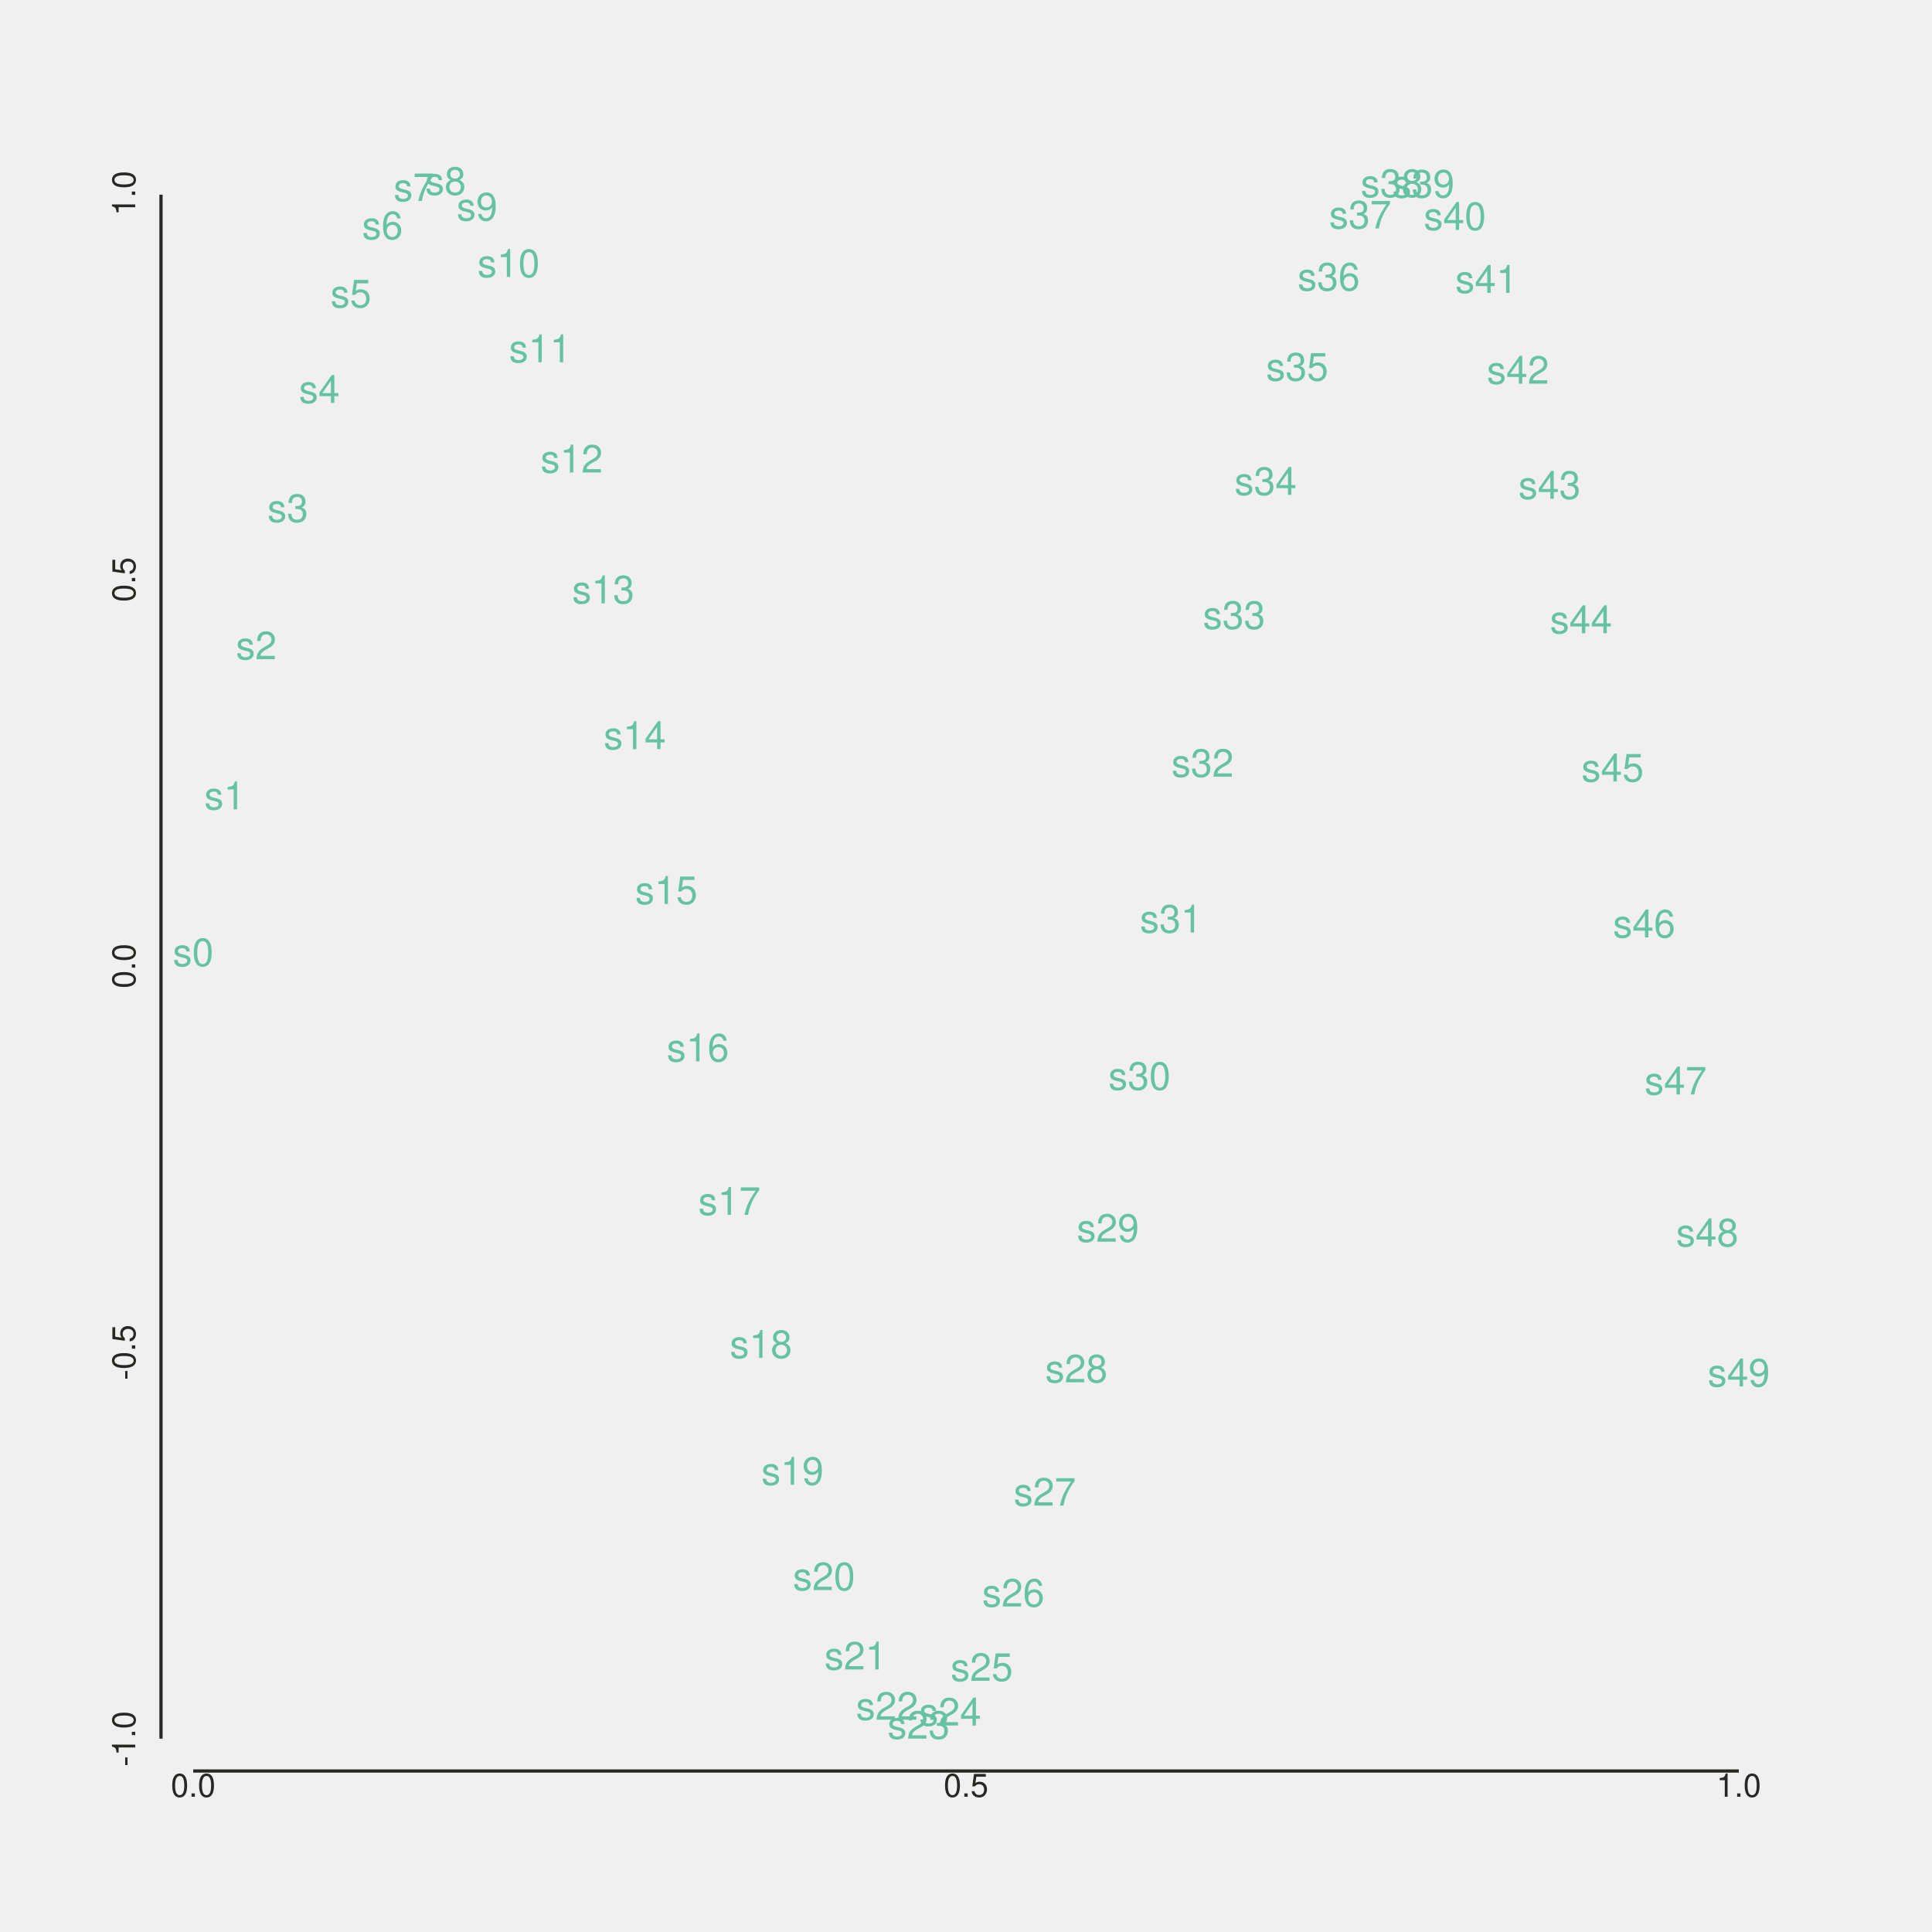
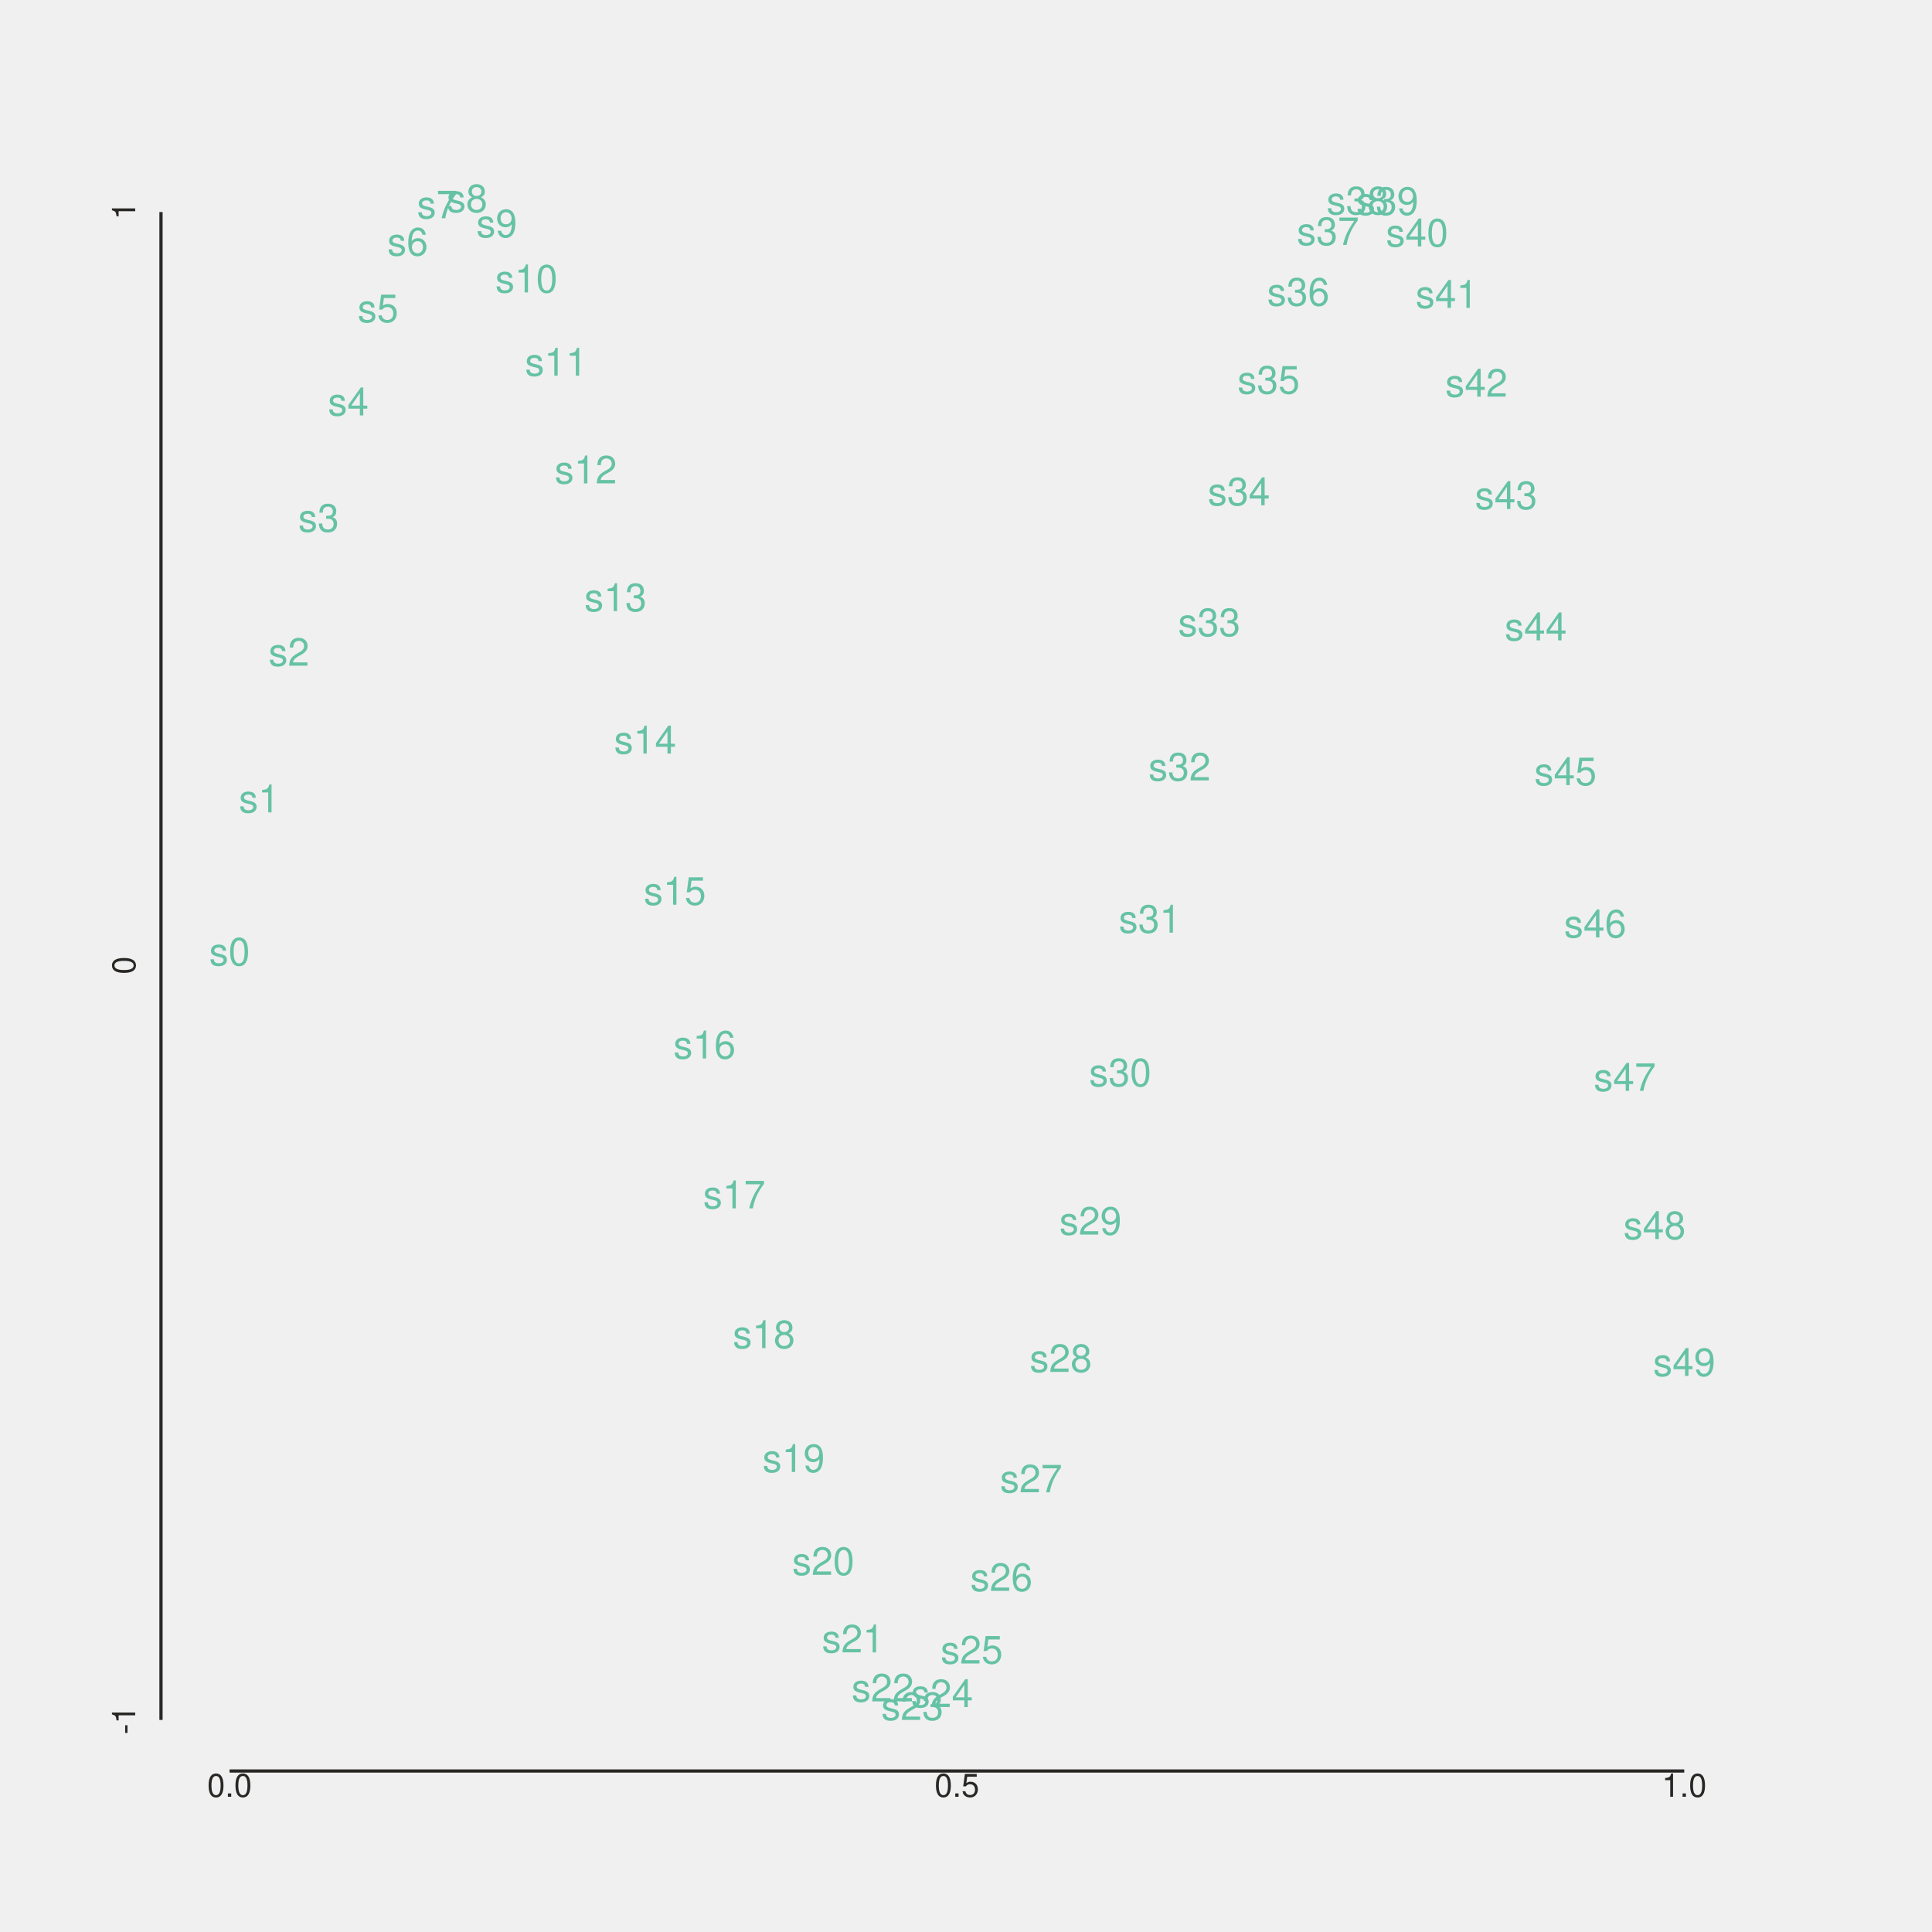
- <svg xmlns="http://www.w3.org/2000/svg" xmlns:ns1="http://www.sandia.gov/toyplot" height="600px" id="t5f8df6e95f7e401bb5b9902096c38d11" style="background-color:transparent;fill:#292724;fill-opacity:1.0;font-family:helvetica;font-size:12px;opacity:1.0;stroke:#292724;stroke-opacity:1.0;stroke-width:1.0" width="600px">
-   <g class="toyplot-axes-Cartesian" id="t5805539ac55942cb9a83669251aa4d26">
-     <ns1:axes>{"x": [{"domain": {"max": 1.0, "min": 0.0}, "range": {"max": 540, "min": 60}, "scale": "linear"}], "y": [{"domain": {"max": 1.0, "min": -1.0}, "range": {"max": 540, "min": 60}, "scale": "linear"}]}</ns1:axes>
-     <clipPath id="t4ac82fdc3719477384d51a2836128c0f">
+ <svg xmlns="http://www.w3.org/2000/svg" xmlns:ns1="http://www.sandia.gov/toyplot" height="600px" id="tb6fc4e6b198846fa89a87a78aa41265b" style="background-color:transparent;fill:#292724;fill-opacity:1.0;font-family:helvetica;font-size:12px;opacity:1.0;stroke:#292724;stroke-opacity:1.0;stroke-width:1.0" width="600px">
+   <g class="toyplot-axes-Cartesian" id="tf773b228285a43928523a1515c3941ff">
+     <ns1:axes>{"x": [{"domain": {"max": 1.0375000000000001, "min": -0.025000000000000001}, "range": {"max": 540, "min": 60}, "scale": "linear"}], "y": [{"domain": {"max": 1.0230614340162034, "min": -1.0248026202655747}, "range": {"max": 540, "min": 60}, "scale": "linear"}]}</ns1:axes>
+     <clipPath id="taa9f6be98a6540dc86c138aaedc45a2c">
      <rect height="500" width="500" x="50" y="50" />
    </clipPath>
-     <g class="toyplot-coordinate-events" clip-path="url(#t4ac82fdc3719477384d51a2836128c0f)" style="cursor:crosshair">
+     <g class="toyplot-coordinate-events" clip-path="url(#taa9f6be98a6540dc86c138aaedc45a2c)" style="cursor:crosshair">
      <rect height="500" style="pointer-events:all;visibility:hidden" width="500" x="50" y="50" />
-       <g class="toyplot-mark-Text" id="t223bff3003d949449365a2b638908858" style="alignment-baseline:middle;font-size:12px;font-weight:normal;stroke:none;text-anchor:middle">
+       <g class="toyplot-mark-Text" id="t1d56624c9d514e07ae7a46cce410c2c3" style="alignment-baseline:middle;font-size:12px;font-weight:normal;stroke:none;text-anchor:middle">
        <ns1:data-table title="Text Data">{"data": [[0.0, 0.02040816326530612, 0.04081632653061224, 0.061224489795918366, 0.08163265306122448, 0.1020408163265306, 0.12244897959183673, 0.14285714285714285, 0.16326530612244897, 0.18367346938775508, 0.2040816326530612, 0.22448979591836732, 0.24489795918367346, 0.26530612244897955, 0.2857142857142857, 0.3061224489795918, 0.32653061224489793, 0.3469387755102041, 0.36734693877551017, 0.3877551020408163, 0.4081632653061224, 0.42857142857142855, 0.44897959183673464, 0.4693877551020408, 0.4897959183673469, 0.5102040816326531, 0.5306122448979591, 0.5510204081632653, 0.5714285714285714, 0.5918367346938775, 0.6122448979591836, 0.6326530612244897, 0.6530612244897959, 0.673469387755102, 0.6938775510204082, 0.7142857142857142, 0.7346938775510203, 0.7551020408163265, 0.7755102040816326, 0.7959183673469387, 0.8163265306122448, 0.836734693877551, 0.8571428571428571, 0.8775510204081632, 0.8979591836734693, 0.9183673469387754, 0.9387755102040816, 0.9591836734693877, 0.9795918367346939, 1.0], [0.0, 0.20266793654820092, 0.39692414892492234, 0.5747060412161791, 0.7286347834693503, 0.8523215697196183, 0.9406327851124867, 0.9899030763721238, 0.9980874821347183, 0.9648463089837633, 0.8915592304110039, 0.7812680235262641, 0.6385503202266021, 0.469329612777201, 0.2806293995143573, 0.08028167484281439, -0.12339813736217826, -0.3219563150726187, -0.507151709484514, -0.6712977935519318, -0.8075816909683358, -0.9103469443107828, -0.9753282860670454, -0.9998286683840896, -0.9828312039256306, -0.9250413717382029, -0.8288577363730427, -0.6982723955654002, -0.5387052883861569, -0.35677924089893803, -0.16004508604325232, 0.043331733368682575, 0.24491007101197845, 0.4363234264718193, 0.6096271964908323, 0.7576284153927196, 0.874184298819733, 0.9544571997387515, 0.9951153947776635, 0.9944713672636171, 0.9525518475314609, 0.8710967034823207, 0.7534867274396376, 0.6046033165061543, 0.430625870382739, 0.2387753156440326, 0.037014401485064144, -0.1662827938487564, -0.3626784288265488, -0.5440211108893699], ["s0", "s1", "s2", "s3", "s4", "s5", "s6", "s7", "s8", "s9", "s10", "s11", "s12", "s13", "s14", "s15", "s16", "s17", "s18", "s19", "s20", "s21", "s22", "s23", "s24", "s25", "s26", "s27", "s28", "s29", "s30", "s31", "s32", "s33", "s34", "s35", "s36", "s37", "s38", "s39", "s40", "s41", "s42", "s43", "s44", "s45", "s46", "s47", "s48", "s49"], [0.0, 0.0, 0.0, 0.0, 0.0, 0.0, 0.0, 0.0, 0.0, 0.0, 0.0, 0.0, 0.0, 0.0, 0.0, 0.0, 0.0, 0.0, 0.0, 0.0, 0.0, 0.0, 0.0, 0.0, 0.0, 0.0, 0.0, 0.0, 0.0, 0.0, 0.0, 0.0, 0.0, 0.0, 0.0, 0.0, 0.0, 0.0, 0.0, 0.0, 0.0, 0.0, 0.0, 0.0, 0.0, 0.0, 0.0, 0.0, 0.0, 0.0], [null, null, null, null, null, null, null, null, null, null, null, null, null, null, null, null, null, null, null, null, null, null, null, null, null, null, null, null, null, null, null, null, null, null, null, null, null, null, null, null, null, null, null, null, null, null, null, null, null, null], [1.0, 1.0, 1.0, 1.0, 1.0, 1.0, 1.0, 1.0, 1.0, 1.0, 1.0, 1.0, 1.0, 1.0, 1.0, 1.0, 1.0, 1.0, 1.0, 1.0, 1.0, 1.0, 1.0, 1.0, 1.0, 1.0, 1.0, 1.0, 1.0, 1.0, 1.0, 1.0, 1.0, 1.0, 1.0, 1.0, 1.0, 1.0, 1.0, 1.0, 1.0, 1.0, 1.0, 1.0, 1.0, 1.0, 1.0, 1.0, 1.0, 1.0], [null, null, null, null, null, null, null, null, null, null, null, null, null, null, null, null, null, null, null, null, null, null, null, null, null, null, null, null, null, null, null, null, null, null, null, null, null, null, null, null, null, null, null, null, null, null, null, null, null, null], [0.4, 0.4, 0.4, 0.4, 0.4, 0.4, 0.4, 0.4, 0.4, 0.4, 0.4, 0.4, 0.4, 0.4, 0.4, 0.4, 0.4, 0.4, 0.4, 0.4, 0.4, 0.4, 0.4, 0.4, 0.4, 0.4, 0.4, 0.4, 0.4, 0.4, 0.4, 0.4, 0.4, 0.4, 0.4, 0.4, 0.4, 0.4, 0.4, 0.4, 0.4, 0.4, 0.4, 0.4, 0.4, 0.4, 0.4, 0.4, 0.4, 0.4], [0.7607843137254902, 0.7607843137254902, 0.7607843137254902, 0.7607843137254902, 0.7607843137254902, 0.7607843137254902, 0.7607843137254902, 0.7607843137254902, 0.7607843137254902, 0.7607843137254902, 0.7607843137254902, 0.7607843137254902, 0.7607843137254902, 0.7607843137254902, 0.7607843137254902, 0.7607843137254902, 0.7607843137254902, 0.7607843137254902, 0.7607843137254902, 0.7607843137254902, 0.7607843137254902, 0.7607843137254902, 0.7607843137254902, 0.7607843137254902, 0.7607843137254902, 0.7607843137254902, 0.7607843137254902, 0.7607843137254902, 0.7607843137254902, 0.7607843137254902, 0.7607843137254902, 0.7607843137254902, 0.7607843137254902, 0.7607843137254902, 0.7607843137254902, 0.7607843137254902, 0.7607843137254902, 0.7607843137254902, 0.7607843137254902, 0.7607843137254902, 0.7607843137254902, 0.7607843137254902, 0.7607843137254902, 0.7607843137254902, 0.7607843137254902, 0.7607843137254902, 0.7607843137254902, 0.7607843137254902, 0.7607843137254902, 0.7607843137254902], [0.6470588235294118, 0.6470588235294118, 0.6470588235294118, 0.6470588235294118, 0.6470588235294118, 0.6470588235294118, 0.6470588235294118, 0.6470588235294118, 0.6470588235294118, 0.6470588235294118, 0.6470588235294118, 0.6470588235294118, 0.6470588235294118, 0.6470588235294118, 0.6470588235294118, 0.6470588235294118, 0.6470588235294118, 0.6470588235294118, 0.6470588235294118, 0.6470588235294118, 0.6470588235294118, 0.6470588235294118, 0.6470588235294118, 0.6470588235294118, 0.6470588235294118, 0.6470588235294118, 0.6470588235294118, 0.6470588235294118, 0.6470588235294118, 0.6470588235294118, 0.6470588235294118, 0.6470588235294118, 0.6470588235294118, 0.6470588235294118, 0.6470588235294118, 0.6470588235294118, 0.6470588235294118, 0.6470588235294118, 0.6470588235294118, 0.6470588235294118, 0.6470588235294118, 0.6470588235294118, 0.6470588235294118, 0.6470588235294118, 0.6470588235294118, 0.6470588235294118, 0.6470588235294118, 0.6470588235294118, 0.6470588235294118, 0.6470588235294118], [1.0, 1.0, 1.0, 1.0, 1.0, 1.0, 1.0, 1.0, 1.0, 1.0, 1.0, 1.0, 1.0, 1.0, 1.0, 1.0, 1.0, 1.0, 1.0, 1.0, 1.0, 1.0, 1.0, 1.0, 1.0, 1.0, 1.0, 1.0, 1.0, 1.0, 1.0, 1.0, 1.0, 1.0, 1.0, 1.0, 1.0, 1.0, 1.0, 1.0, 1.0, 1.0, 1.0, 1.0, 1.0, 1.0, 1.0, 1.0, 1.0, 1.0]], "names": ["x", "y", "text", "angle", "fill", "opacity", "title", "toyplot:fill:red", "toyplot:fill:green", "toyplot:fill:blue", "toyplot:fill:alpha"]}</ns1:data-table>
        <g class="toyplot-Series">
-           <text class="toyplot-Datum" style="alignment-baseline:middle;fill:rgba(40%,76.1%,64.7%,1);font-size:12px;font-weight:normal;opacity:1.0;stroke:none;text-anchor:middle" transform="rotate(0.0, 60.0, 300.0)" x="60.0" y="300.0">s0</text>
-           <text class="toyplot-Datum" style="alignment-baseline:middle;fill:rgba(40%,76.1%,64.7%,1);font-size:12px;font-weight:normal;opacity:1.0;stroke:none;text-anchor:middle" transform="rotate(0.0, 69.79592, 251.3597)" x="69.796" y="251.36">s1</text>
-           <text class="toyplot-Datum" style="alignment-baseline:middle;fill:rgba(40%,76.1%,64.7%,1);font-size:12px;font-weight:normal;opacity:1.0;stroke:none;text-anchor:middle" transform="rotate(0.0, 79.59184, 204.7382)" x="79.592" y="204.738">s2</text>
-           <text class="toyplot-Datum" style="alignment-baseline:middle;fill:rgba(40%,76.1%,64.7%,1);font-size:12px;font-weight:normal;opacity:1.0;stroke:none;text-anchor:middle" transform="rotate(0.0, 89.38776, 162.0706)" x="89.388" y="162.071">s3</text>
-           <text class="toyplot-Datum" style="alignment-baseline:middle;fill:rgba(40%,76.1%,64.7%,1);font-size:12px;font-weight:normal;opacity:1.0;stroke:none;text-anchor:middle" transform="rotate(0.0, 99.18367, 125.1277)" x="99.184" y="125.128">s4</text>
-           <text class="toyplot-Datum" style="alignment-baseline:middle;fill:rgba(40%,76.1%,64.7%,1);font-size:12px;font-weight:normal;opacity:1.0;stroke:none;text-anchor:middle" transform="rotate(0.0, 108.9796, 95.44282)" x="108.98" y="95.443">s5</text>
-           <text class="toyplot-Datum" style="alignment-baseline:middle;fill:rgba(40%,76.1%,64.7%,1);font-size:12px;font-weight:normal;opacity:1.0;stroke:none;text-anchor:middle" transform="rotate(0.0, 118.7755, 74.24813)" x="118.776" y="74.248">s6</text>
-           <text class="toyplot-Datum" style="alignment-baseline:middle;fill:rgba(40%,76.1%,64.7%,1);font-size:12px;font-weight:normal;opacity:1.0;stroke:none;text-anchor:middle" transform="rotate(0.0, 128.5714, 62.42326)" x="128.571" y="62.423">s7</text>
-           <text class="toyplot-Datum" style="alignment-baseline:middle;fill:rgba(40%,76.1%,64.7%,1);font-size:12px;font-weight:normal;opacity:1.0;stroke:none;text-anchor:middle" transform="rotate(0.0, 138.3673, 60.459)" x="138.367" y="60.459">s8</text>
-           <text class="toyplot-Datum" style="alignment-baseline:middle;fill:rgba(40%,76.1%,64.7%,1);font-size:12px;font-weight:normal;opacity:1.0;stroke:none;text-anchor:middle" transform="rotate(0.0, 148.1633, 68.43689)" x="148.163" y="68.437">s9</text>
-           <text class="toyplot-Datum" style="alignment-baseline:middle;fill:rgba(40%,76.1%,64.7%,1);font-size:12px;font-weight:normal;opacity:1.0;stroke:none;text-anchor:middle" transform="rotate(0.0, 157.9592, 86.02578)" x="157.959" y="86.026">s10</text>
-           <text class="toyplot-Datum" style="alignment-baseline:middle;fill:rgba(40%,76.1%,64.7%,1);font-size:12px;font-weight:normal;opacity:1.0;stroke:none;text-anchor:middle" transform="rotate(0.0, 167.7551, 112.4957)" x="167.755" y="112.496">s11</text>
-           <text class="toyplot-Datum" style="alignment-baseline:middle;fill:rgba(40%,76.1%,64.7%,1);font-size:12px;font-weight:normal;opacity:1.0;stroke:none;text-anchor:middle" transform="rotate(0.0, 177.551, 146.7479)" x="177.551" y="146.748">s12</text>
-           <text class="toyplot-Datum" style="alignment-baseline:middle;fill:rgba(40%,76.1%,64.7%,1);font-size:12px;font-weight:normal;opacity:1.0;stroke:none;text-anchor:middle" transform="rotate(0.0, 187.3469, 187.3609)" x="187.347" y="187.361">s13</text>
-           <text class="toyplot-Datum" style="alignment-baseline:middle;fill:rgba(40%,76.1%,64.7%,1);font-size:12px;font-weight:normal;opacity:1.0;stroke:none;text-anchor:middle" transform="rotate(0.0, 197.1429, 232.6489)" x="197.143" y="232.649">s14</text>
-           <text class="toyplot-Datum" style="alignment-baseline:middle;fill:rgba(40%,76.1%,64.7%,1);font-size:12px;font-weight:normal;opacity:1.0;stroke:none;text-anchor:middle" transform="rotate(0.0, 206.9388, 280.7324)" x="206.939" y="280.732">s15</text>
-           <text class="toyplot-Datum" style="alignment-baseline:middle;fill:rgba(40%,76.1%,64.7%,1);font-size:12px;font-weight:normal;opacity:1.0;stroke:none;text-anchor:middle" transform="rotate(0.0, 216.7347, 329.6156)" x="216.735" y="329.616">s16</text>
-           <text class="toyplot-Datum" style="alignment-baseline:middle;fill:rgba(40%,76.1%,64.7%,1);font-size:12px;font-weight:normal;opacity:1.0;stroke:none;text-anchor:middle" transform="rotate(0.0, 226.5306, 377.2695)" x="226.531" y="377.27">s17</text>
-           <text class="toyplot-Datum" style="alignment-baseline:middle;fill:rgba(40%,76.1%,64.7%,1);font-size:12px;font-weight:normal;opacity:1.0;stroke:none;text-anchor:middle" transform="rotate(0.0, 236.3265, 421.7164)" x="236.327" y="421.716">s18</text>
-           <text class="toyplot-Datum" style="alignment-baseline:middle;fill:rgba(40%,76.1%,64.7%,1);font-size:12px;font-weight:normal;opacity:1.0;stroke:none;text-anchor:middle" transform="rotate(0.0, 246.1224, 461.1115)" x="246.122" y="461.111">s19</text>
-           <text class="toyplot-Datum" style="alignment-baseline:middle;fill:rgba(40%,76.1%,64.7%,1);font-size:12px;font-weight:normal;opacity:1.0;stroke:none;text-anchor:middle" transform="rotate(0.0, 255.9184, 493.8196)" x="255.918" y="493.82">s20</text>
-           <text class="toyplot-Datum" style="alignment-baseline:middle;fill:rgba(40%,76.1%,64.7%,1);font-size:12px;font-weight:normal;opacity:1.0;stroke:none;text-anchor:middle" transform="rotate(0.0, 265.7143, 518.4833)" x="265.714" y="518.483">s21</text>
-           <text class="toyplot-Datum" style="alignment-baseline:middle;fill:rgba(40%,76.1%,64.7%,1);font-size:12px;font-weight:normal;opacity:1.0;stroke:none;text-anchor:middle" transform="rotate(0.0, 275.5102, 534.0788)" x="275.51" y="534.079">s22</text>
-           <text class="toyplot-Datum" style="alignment-baseline:middle;fill:rgba(40%,76.1%,64.7%,1);font-size:12px;font-weight:normal;opacity:1.0;stroke:none;text-anchor:middle" transform="rotate(0.0, 285.3061, 539.9589)" x="285.306" y="539.959">s23</text>
-           <text class="toyplot-Datum" style="alignment-baseline:middle;fill:rgba(40%,76.1%,64.7%,1);font-size:12px;font-weight:normal;opacity:1.0;stroke:none;text-anchor:middle" transform="rotate(0.0, 295.102, 535.8795)" x="295.102" y="535.879">s24</text>
-           <text class="toyplot-Datum" style="alignment-baseline:middle;fill:rgba(40%,76.1%,64.7%,1);font-size:12px;font-weight:normal;opacity:1.0;stroke:none;text-anchor:middle" transform="rotate(0.0, 304.898, 522.0099)" x="304.898" y="522.01">s25</text>
-           <text class="toyplot-Datum" style="alignment-baseline:middle;fill:rgba(40%,76.1%,64.7%,1);font-size:12px;font-weight:normal;opacity:1.0;stroke:none;text-anchor:middle" transform="rotate(0.0, 314.6939, 498.9259)" x="314.694" y="498.926">s26</text>
-           <text class="toyplot-Datum" style="alignment-baseline:middle;fill:rgba(40%,76.1%,64.7%,1);font-size:12px;font-weight:normal;opacity:1.0;stroke:none;text-anchor:middle" transform="rotate(0.0, 324.4898, 467.5854)" x="324.49" y="467.585">s27</text>
-           <text class="toyplot-Datum" style="alignment-baseline:middle;fill:rgba(40%,76.1%,64.7%,1);font-size:12px;font-weight:normal;opacity:1.0;stroke:none;text-anchor:middle" transform="rotate(0.0, 334.2857, 429.2893)" x="334.286" y="429.289">s28</text>
-           <text class="toyplot-Datum" style="alignment-baseline:middle;fill:rgba(40%,76.1%,64.7%,1);font-size:12px;font-weight:normal;opacity:1.0;stroke:none;text-anchor:middle" transform="rotate(0.0, 344.0816, 385.627)" x="344.082" y="385.627">s29</text>
-           <text class="toyplot-Datum" style="alignment-baseline:middle;fill:rgba(40%,76.1%,64.7%,1);font-size:12px;font-weight:normal;opacity:1.0;stroke:none;text-anchor:middle" transform="rotate(0.0, 353.8776, 338.4108)" x="353.878" y="338.411">s30</text>
-           <text class="toyplot-Datum" style="alignment-baseline:middle;fill:rgba(40%,76.1%,64.7%,1);font-size:12px;font-weight:normal;opacity:1.0;stroke:none;text-anchor:middle" transform="rotate(0.0, 363.6735, 289.6004)" x="363.673" y="289.6">s31</text>
-           <text class="toyplot-Datum" style="alignment-baseline:middle;fill:rgba(40%,76.1%,64.7%,1);font-size:12px;font-weight:normal;opacity:1.0;stroke:none;text-anchor:middle" transform="rotate(0.0, 373.4694, 241.2216)" x="373.469" y="241.222">s32</text>
-           <text class="toyplot-Datum" style="alignment-baseline:middle;fill:rgba(40%,76.1%,64.7%,1);font-size:12px;font-weight:normal;opacity:1.0;stroke:none;text-anchor:middle" transform="rotate(0.0, 383.2653, 195.2824)" x="383.265" y="195.282">s33</text>
-           <text class="toyplot-Datum" style="alignment-baseline:middle;fill:rgba(40%,76.1%,64.7%,1);font-size:12px;font-weight:normal;opacity:1.0;stroke:none;text-anchor:middle" transform="rotate(0.0, 393.0612, 153.6895)" x="393.061" y="153.689">s34</text>
-           <text class="toyplot-Datum" style="alignment-baseline:middle;fill:rgba(40%,76.1%,64.7%,1);font-size:12px;font-weight:normal;opacity:1.0;stroke:none;text-anchor:middle" transform="rotate(0.0, 402.8571, 118.1692)" x="402.857" y="118.169">s35</text>
-           <text class="toyplot-Datum" style="alignment-baseline:middle;fill:rgba(40%,76.1%,64.7%,1);font-size:12px;font-weight:normal;opacity:1.0;stroke:none;text-anchor:middle" transform="rotate(0.0, 412.6531, 90.19577)" x="412.653" y="90.196">s36</text>
-           <text class="toyplot-Datum" style="alignment-baseline:middle;fill:rgba(40%,76.1%,64.7%,1);font-size:12px;font-weight:normal;opacity:1.0;stroke:none;text-anchor:middle" transform="rotate(0.0, 422.449, 70.93027)" x="422.449" y="70.93">s37</text>
-           <text class="toyplot-Datum" style="alignment-baseline:middle;fill:rgba(40%,76.1%,64.7%,1);font-size:12px;font-weight:normal;opacity:1.0;stroke:none;text-anchor:middle" transform="rotate(0.0, 432.2449, 61.17231)" x="432.245" y="61.172">s38</text>
-           <text class="toyplot-Datum" style="alignment-baseline:middle;fill:rgba(40%,76.1%,64.7%,1);font-size:12px;font-weight:normal;opacity:1.0;stroke:none;text-anchor:middle" transform="rotate(0.0, 442.0408, 61.32687)" x="442.041" y="61.327">s39</text>
-           <text class="toyplot-Datum" style="alignment-baseline:middle;fill:rgba(40%,76.1%,64.7%,1);font-size:12px;font-weight:normal;opacity:1.0;stroke:none;text-anchor:middle" transform="rotate(0.0, 451.8367, 71.38756)" x="451.837" y="71.388">s40</text>
-           <text class="toyplot-Datum" style="alignment-baseline:middle;fill:rgba(40%,76.1%,64.7%,1);font-size:12px;font-weight:normal;opacity:1.0;stroke:none;text-anchor:middle" transform="rotate(0.0, 461.6327, 90.93679)" x="461.633" y="90.937">s41</text>
-           <text class="toyplot-Datum" style="alignment-baseline:middle;fill:rgba(40%,76.1%,64.7%,1);font-size:12px;font-weight:normal;opacity:1.0;stroke:none;text-anchor:middle" transform="rotate(0.0, 471.4286, 119.1632)" x="471.429" y="119.163">s42</text>
-           <text class="toyplot-Datum" style="alignment-baseline:middle;fill:rgba(40%,76.1%,64.7%,1);font-size:12px;font-weight:normal;opacity:1.0;stroke:none;text-anchor:middle" transform="rotate(0.0, 481.2245, 154.8952)" x="481.224" y="154.895">s43</text>
-           <text class="toyplot-Datum" style="alignment-baseline:middle;fill:rgba(40%,76.1%,64.7%,1);font-size:12px;font-weight:normal;opacity:1.0;stroke:none;text-anchor:middle" transform="rotate(0.0, 491.0204, 196.6498)" x="491.02" y="196.65">s44</text>
-           <text class="toyplot-Datum" style="alignment-baseline:middle;fill:rgba(40%,76.1%,64.7%,1);font-size:12px;font-weight:normal;opacity:1.0;stroke:none;text-anchor:middle" transform="rotate(0.0, 500.8163, 242.6939)" x="500.816" y="242.694">s45</text>
-           <text class="toyplot-Datum" style="alignment-baseline:middle;fill:rgba(40%,76.1%,64.7%,1);font-size:12px;font-weight:normal;opacity:1.0;stroke:none;text-anchor:middle" transform="rotate(0.0, 510.6122, 291.1165)" x="510.612" y="291.117">s46</text>
-           <text class="toyplot-Datum" style="alignment-baseline:middle;fill:rgba(40%,76.1%,64.7%,1);font-size:12px;font-weight:normal;opacity:1.0;stroke:none;text-anchor:middle" transform="rotate(0.0, 520.4082, 339.9079)" x="520.408" y="339.908">s47</text>
-           <text class="toyplot-Datum" style="alignment-baseline:middle;fill:rgba(40%,76.1%,64.7%,1);font-size:12px;font-weight:normal;opacity:1.0;stroke:none;text-anchor:middle" transform="rotate(0.0, 530.2041, 387.0428)" x="530.204" y="387.043">s48</text>
-           <text class="toyplot-Datum" style="alignment-baseline:middle;fill:rgba(40%,76.1%,64.7%,1);font-size:12px;font-weight:normal;opacity:1.0;stroke:none;text-anchor:middle" transform="rotate(0.0, 540.0, 430.5651)" x="540.0" y="430.565">s49</text>
+           <text class="toyplot-Datum" style="alignment-baseline:middle;fill:rgba(40%,76.1%,64.7%,1);font-size:12px;font-weight:normal;opacity:1.0;stroke:none;text-anchor:middle" transform="rotate(-0.0, 71.29412, 299.7959)" x="71.294" y="299.796">s0</text>
+           <text class="toyplot-Datum" style="alignment-baseline:middle;fill:rgba(40%,76.1%,64.7%,1);font-size:12px;font-weight:normal;opacity:1.0;stroke:none;text-anchor:middle" transform="rotate(-0.0, 80.51381, 252.2925)" x="80.514" y="252.292">s1</text>
+           <text class="toyplot-Datum" style="alignment-baseline:middle;fill:rgba(40%,76.1%,64.7%,1);font-size:12px;font-weight:normal;opacity:1.0;stroke:none;text-anchor:middle" transform="rotate(-0.0, 89.73349, 206.7607)" x="89.733" y="206.761">s2</text>
+           <text class="toyplot-Datum" style="alignment-baseline:middle;fill:rgba(40%,76.1%,64.7%,1);font-size:12px;font-weight:normal;opacity:1.0;stroke:none;text-anchor:middle" transform="rotate(-0.0, 98.95318, 165.0903)" x="98.953" y="165.09">s3</text>
+           <text class="toyplot-Datum" style="alignment-baseline:middle;fill:rgba(40%,76.1%,64.7%,1);font-size:12px;font-weight:normal;opacity:1.0;stroke:none;text-anchor:middle" transform="rotate(-0.0, 108.1729, 129.0108)" x="108.173" y="129.011">s4</text>
+           <text class="toyplot-Datum" style="alignment-baseline:middle;fill:rgba(40%,76.1%,64.7%,1);font-size:12px;font-weight:normal;opacity:1.0;stroke:none;text-anchor:middle" transform="rotate(-0.0, 117.3926, 100.0198)" x="117.393" y="100.02">s5</text>
+           <text class="toyplot-Datum" style="alignment-baseline:middle;fill:rgba(40%,76.1%,64.7%,1);font-size:12px;font-weight:normal;opacity:1.0;stroke:none;text-anchor:middle" transform="rotate(-0.0, 126.6122, 79.3205)" x="126.612" y="79.32">s6</text>
+           <text class="toyplot-Datum" style="alignment-baseline:middle;fill:rgba(40%,76.1%,64.7%,1);font-size:12px;font-weight:normal;opacity:1.0;stroke:none;text-anchor:middle" transform="rotate(-0.0, 135.8319, 67.77201)" x="135.832" y="67.772">s7</text>
+           <text class="toyplot-Datum" style="alignment-baseline:middle;fill:rgba(40%,76.1%,64.7%,1);font-size:12px;font-weight:normal;opacity:1.0;stroke:none;text-anchor:middle" transform="rotate(-0.0, 145.0516, 65.85366)" x="145.052" y="65.854">s8</text>
+           <text class="toyplot-Datum" style="alignment-baseline:middle;fill:rgba(40%,76.1%,64.7%,1);font-size:12px;font-weight:normal;opacity:1.0;stroke:none;text-anchor:middle" transform="rotate(-0.0, 154.2713, 73.64508)" x="154.271" y="73.645">s9</text>
+           <text class="toyplot-Datum" style="alignment-baseline:middle;fill:rgba(40%,76.1%,64.7%,1);font-size:12px;font-weight:normal;opacity:1.0;stroke:none;text-anchor:middle" transform="rotate(-0.0, 163.491, 90.82287)" x="163.491" y="90.823">s10</text>
+           <text class="toyplot-Datum" style="alignment-baseline:middle;fill:rgba(40%,76.1%,64.7%,1);font-size:12px;font-weight:normal;opacity:1.0;stroke:none;text-anchor:middle" transform="rotate(-0.0, 172.7107, 116.6741)" x="172.711" y="116.674">s11</text>
+           <text class="toyplot-Datum" style="alignment-baseline:middle;fill:rgba(40%,76.1%,64.7%,1);font-size:12px;font-weight:normal;opacity:1.0;stroke:none;text-anchor:middle" transform="rotate(-0.0, 181.9304, 150.1258)" x="181.93" y="150.126">s12</text>
+           <text class="toyplot-Datum" style="alignment-baseline:middle;fill:rgba(40%,76.1%,64.7%,1);font-size:12px;font-weight:normal;opacity:1.0;stroke:none;text-anchor:middle" transform="rotate(-0.0, 191.1501, 189.7895)" x="191.15" y="189.79">s13</text>
+           <text class="toyplot-Datum" style="alignment-baseline:middle;fill:rgba(40%,76.1%,64.7%,1);font-size:12px;font-weight:normal;opacity:1.0;stroke:none;text-anchor:middle" transform="rotate(-0.0, 200.3697, 234.0191)" x="200.37" y="234.019">s14</text>
+           <text class="toyplot-Datum" style="alignment-baseline:middle;fill:rgba(40%,76.1%,64.7%,1);font-size:12px;font-weight:normal;opacity:1.0;stroke:none;text-anchor:middle" transform="rotate(-0.0, 209.5894, 280.9787)" x="209.589" y="280.979">s15</text>
+           <text class="toyplot-Datum" style="alignment-baseline:middle;fill:rgba(40%,76.1%,64.7%,1);font-size:12px;font-weight:normal;opacity:1.0;stroke:none;text-anchor:middle" transform="rotate(-0.0, 218.8091, 328.7193)" x="218.809" y="328.719">s16</text>
+           <text class="toyplot-Datum" style="alignment-baseline:middle;fill:rgba(40%,76.1%,64.7%,1);font-size:12px;font-weight:normal;opacity:1.0;stroke:none;text-anchor:middle" transform="rotate(-0.0, 228.0288, 375.2595)" x="228.029" y="375.259">s17</text>
+           <text class="toyplot-Datum" style="alignment-baseline:middle;fill:rgba(40%,76.1%,64.7%,1);font-size:12px;font-weight:normal;opacity:1.0;stroke:none;text-anchor:middle" transform="rotate(-0.0, 237.2485, 418.6675)" x="237.248" y="418.668">s18</text>
+           <text class="toyplot-Datum" style="alignment-baseline:middle;fill:rgba(40%,76.1%,64.7%,1);font-size:12px;font-weight:normal;opacity:1.0;stroke:none;text-anchor:middle" transform="rotate(-0.0, 246.4682, 457.1418)" x="246.468" y="457.142">s19</text>
+           <text class="toyplot-Datum" style="alignment-baseline:middle;fill:rgba(40%,76.1%,64.7%,1);font-size:12px;font-weight:normal;opacity:1.0;stroke:none;text-anchor:middle" transform="rotate(-0.0, 255.6879, 489.0855)" x="255.688" y="489.085">s20</text>
+           <text class="toyplot-Datum" style="alignment-baseline:middle;fill:rgba(40%,76.1%,64.7%,1);font-size:12px;font-weight:normal;opacity:1.0;stroke:none;text-anchor:middle" transform="rotate(-0.0, 264.9076, 513.1727)" x="264.908" y="513.173">s21</text>
+           <text class="toyplot-Datum" style="alignment-baseline:middle;fill:rgba(40%,76.1%,64.7%,1);font-size:12px;font-weight:normal;opacity:1.0;stroke:none;text-anchor:middle" transform="rotate(-0.0, 274.1273, 528.4037)" x="274.127" y="528.404">s22</text>
+           <text class="toyplot-Datum" style="alignment-baseline:middle;fill:rgba(40%,76.1%,64.7%,1);font-size:12px;font-weight:normal;opacity:1.0;stroke:none;text-anchor:middle" transform="rotate(-0.0, 283.3469, 534.1463)" x="283.347" y="534.146">s23</text>
+           <text class="toyplot-Datum" style="alignment-baseline:middle;fill:rgba(40%,76.1%,64.7%,1);font-size:12px;font-weight:normal;opacity:1.0;stroke:none;text-anchor:middle" transform="rotate(-0.0, 292.5666, 530.1623)" x="292.567" y="530.162">s24</text>
+           <text class="toyplot-Datum" style="alignment-baseline:middle;fill:rgba(40%,76.1%,64.7%,1);font-size:12px;font-weight:normal;opacity:1.0;stroke:none;text-anchor:middle" transform="rotate(-0.0, 301.7863, 516.6169)" x="301.786" y="516.617">s25</text>
+           <text class="toyplot-Datum" style="alignment-baseline:middle;fill:rgba(40%,76.1%,64.7%,1);font-size:12px;font-weight:normal;opacity:1.0;stroke:none;text-anchor:middle" transform="rotate(-0.0, 311.006, 494.0724)" x="311.006" y="494.072">s26</text>
+           <text class="toyplot-Datum" style="alignment-baseline:middle;fill:rgba(40%,76.1%,64.7%,1);font-size:12px;font-weight:normal;opacity:1.0;stroke:none;text-anchor:middle" transform="rotate(-0.0, 320.2257, 463.4644)" x="320.226" y="463.464">s27</text>
+           <text class="toyplot-Datum" style="alignment-baseline:middle;fill:rgba(40%,76.1%,64.7%,1);font-size:12px;font-weight:normal;opacity:1.0;stroke:none;text-anchor:middle" transform="rotate(-0.0, 329.4454, 426.0634)" x="329.445" y="426.063">s28</text>
+           <text class="toyplot-Datum" style="alignment-baseline:middle;fill:rgba(40%,76.1%,64.7%,1);font-size:12px;font-weight:normal;opacity:1.0;stroke:none;text-anchor:middle" transform="rotate(-0.0, 338.6651, 383.4216)" x="338.665" y="383.422">s29</text>
+           <text class="toyplot-Datum" style="alignment-baseline:middle;fill:rgba(40%,76.1%,64.7%,1);font-size:12px;font-weight:normal;opacity:1.0;stroke:none;text-anchor:middle" transform="rotate(-0.0, 347.8848, 337.309)" x="347.885" y="337.309">s30</text>
+           <text class="toyplot-Datum" style="alignment-baseline:middle;fill:rgba(40%,76.1%,64.7%,1);font-size:12px;font-weight:normal;opacity:1.0;stroke:none;text-anchor:middle" transform="rotate(-0.0, 357.1044, 289.6394)" x="357.104" y="289.639">s31</text>
+           <text class="toyplot-Datum" style="alignment-baseline:middle;fill:rgba(40%,76.1%,64.7%,1);font-size:12px;font-weight:normal;opacity:1.0;stroke:none;text-anchor:middle" transform="rotate(-0.0, 366.3241, 242.3913)" x="366.324" y="242.391">s32</text>
+           <text class="toyplot-Datum" style="alignment-baseline:middle;fill:rgba(40%,76.1%,64.7%,1);font-size:12px;font-weight:normal;opacity:1.0;stroke:none;text-anchor:middle" transform="rotate(-0.0, 375.5438, 197.5258)" x="375.544" y="197.526">s33</text>
+           <text class="toyplot-Datum" style="alignment-baseline:middle;fill:rgba(40%,76.1%,64.7%,1);font-size:12px;font-weight:normal;opacity:1.0;stroke:none;text-anchor:middle" transform="rotate(-0.0, 384.7635, 156.9051)" x="384.764" y="156.905">s34</text>
+           <text class="toyplot-Datum" style="alignment-baseline:middle;fill:rgba(40%,76.1%,64.7%,1);font-size:12px;font-weight:normal;opacity:1.0;stroke:none;text-anchor:middle" transform="rotate(-0.0, 393.9832, 122.215)" x="393.983" y="122.215">s35</text>
+           <text class="toyplot-Datum" style="alignment-baseline:middle;fill:rgba(40%,76.1%,64.7%,1);font-size:12px;font-weight:normal;opacity:1.0;stroke:none;text-anchor:middle" transform="rotate(-0.0, 403.2029, 94.89539)" x="403.203" y="94.895">s36</text>
+           <text class="toyplot-Datum" style="alignment-baseline:middle;fill:rgba(40%,76.1%,64.7%,1);font-size:12px;font-weight:normal;opacity:1.0;stroke:none;text-anchor:middle" transform="rotate(-0.0, 412.4226, 76.08018)" x="412.423" y="76.08">s37</text>
+           <text class="toyplot-Datum" style="alignment-baseline:middle;fill:rgba(40%,76.1%,64.7%,1);font-size:12px;font-weight:normal;opacity:1.0;stroke:none;text-anchor:middle" transform="rotate(-0.0, 421.6423, 66.55029)" x="421.642" y="66.55">s38</text>
+           <text class="toyplot-Datum" style="alignment-baseline:middle;fill:rgba(40%,76.1%,64.7%,1);font-size:12px;font-weight:normal;opacity:1.0;stroke:none;text-anchor:middle" transform="rotate(-0.0, 430.8619, 66.70124)" x="430.862" y="66.701">s39</text>
+           <text class="toyplot-Datum" style="alignment-baseline:middle;fill:rgba(40%,76.1%,64.7%,1);font-size:12px;font-weight:normal;opacity:1.0;stroke:none;text-anchor:middle" transform="rotate(-0.0, 440.0816, 76.52678)" x="440.082" y="76.527">s40</text>
+           <text class="toyplot-Datum" style="alignment-baseline:middle;fill:rgba(40%,76.1%,64.7%,1);font-size:12px;font-weight:normal;opacity:1.0;stroke:none;text-anchor:middle" transform="rotate(-0.0, 449.3013, 95.6191)" x="449.301" y="95.619">s41</text>
+           <text class="toyplot-Datum" style="alignment-baseline:middle;fill:rgba(40%,76.1%,64.7%,1);font-size:12px;font-weight:normal;opacity:1.0;stroke:none;text-anchor:middle" transform="rotate(-0.0, 458.521, 123.1858)" x="458.521" y="123.186">s42</text>
+           <text class="toyplot-Datum" style="alignment-baseline:middle;fill:rgba(40%,76.1%,64.7%,1);font-size:12px;font-weight:normal;opacity:1.0;stroke:none;text-anchor:middle" transform="rotate(-0.0, 467.7407, 158.0826)" x="467.741" y="158.083">s43</text>
+           <text class="toyplot-Datum" style="alignment-baseline:middle;fill:rgba(40%,76.1%,64.7%,1);font-size:12px;font-weight:normal;opacity:1.0;stroke:none;text-anchor:middle" transform="rotate(-0.0, 476.9604, 198.8613)" x="476.96" y="198.861">s44</text>
+           <text class="toyplot-Datum" style="alignment-baseline:middle;fill:rgba(40%,76.1%,64.7%,1);font-size:12px;font-weight:normal;opacity:1.0;stroke:none;text-anchor:middle" transform="rotate(-0.0, 486.1801, 243.8293)" x="486.18" y="243.829">s45</text>
+           <text class="toyplot-Datum" style="alignment-baseline:middle;fill:rgba(40%,76.1%,64.7%,1);font-size:12px;font-weight:normal;opacity:1.0;stroke:none;text-anchor:middle" transform="rotate(-0.0, 495.3998, 291.1201)" x="495.4" y="291.12">s46</text>
+           <text class="toyplot-Datum" style="alignment-baseline:middle;fill:rgba(40%,76.1%,64.7%,1);font-size:12px;font-weight:normal;opacity:1.0;stroke:none;text-anchor:middle" transform="rotate(-0.0, 504.6194, 338.7711)" x="504.619" y="338.771">s47</text>
+           <text class="toyplot-Datum" style="alignment-baseline:middle;fill:rgba(40%,76.1%,64.7%,1);font-size:12px;font-weight:normal;opacity:1.0;stroke:none;text-anchor:middle" transform="rotate(-0.0, 513.8391, 384.8043)" x="513.839" y="384.804">s48</text>
+           <text class="toyplot-Datum" style="alignment-baseline:middle;fill:rgba(40%,76.1%,64.7%,1);font-size:12px;font-weight:normal;opacity:1.0;stroke:none;text-anchor:middle" transform="rotate(-0.0, 523.0588, 427.3094)" x="523.059" y="427.309">s49</text>
        </g>
      </g>
    </g>
    <g class="toyplot-coordinates" style="visibility:hidden">
      <rect height="14" style="fill:white;opacity:0.75;stroke:none" width="90" x="450" y="60" />
      <text style="alignment-baseline:middle;font-size:10px;font-weight:normal;stroke:none;text-anchor:middle" x="495.0" y="67.0" />
    </g>
-     <line style="" x1="60.0" x2="540.0" y1="550" y2="550" />
+     <line style="" x1="71.294" x2="523.059" y1="550" y2="550" />
    <g>
-       <text style="alignment-baseline:middle;baseline-shift:-80%;font-size:10px;font-weight:normal;stroke:none;text-anchor:middle" x="60.0" y="550">0.0</text>
-       <text style="alignment-baseline:middle;baseline-shift:-80%;font-size:10px;font-weight:normal;stroke:none;text-anchor:middle" x="300.0" y="550">0.5</text>
-       <text style="alignment-baseline:middle;baseline-shift:-80%;font-size:10px;font-weight:normal;stroke:none;text-anchor:middle" x="540.0" y="550">1.0</text>
+       <text style="alignment-baseline:middle;baseline-shift:-80%;font-size:10px;font-weight:normal;stroke:none;text-anchor:middle" x="71.294" y="550">0.0</text>
+       <text style="alignment-baseline:middle;baseline-shift:-80%;font-size:10px;font-weight:normal;stroke:none;text-anchor:middle" x="297.176" y="550">0.5</text>
+       <text style="alignment-baseline:middle;baseline-shift:-80%;font-size:10px;font-weight:normal;stroke:none;text-anchor:middle" x="523.059" y="550">1.0</text>
    </g>
-     <line style="" x1="50" x2="50" y1="60.459" y2="539.959" />
+     <line style="" x1="50" x2="50" y1="65.854" y2="534.146" />
    <g>
-       <text style="alignment-baseline:middle;baseline-shift:80%;font-size:10px;font-weight:normal;stroke:none;text-anchor:middle" transform="rotate(-90, 50, 540.0)" x="50" y="540.0">-1.0</text>
-       <text style="alignment-baseline:middle;baseline-shift:80%;font-size:10px;font-weight:normal;stroke:none;text-anchor:middle" transform="rotate(-90, 50, 420.0)" x="50" y="420.0">-0.5</text>
-       <text style="alignment-baseline:middle;baseline-shift:80%;font-size:10px;font-weight:normal;stroke:none;text-anchor:middle" transform="rotate(-90, 50, 300.0)" x="50" y="300.0">0.0</text>
-       <text style="alignment-baseline:middle;baseline-shift:80%;font-size:10px;font-weight:normal;stroke:none;text-anchor:middle" transform="rotate(-90, 50, 180.0)" x="50" y="180.0">0.5</text>
-       <text style="alignment-baseline:middle;baseline-shift:80%;font-size:10px;font-weight:normal;stroke:none;text-anchor:middle" transform="rotate(-90, 50, 60.0)" x="50" y="60.0">1.0</text>
+       <text style="alignment-baseline:middle;baseline-shift:80%;font-size:10px;font-weight:normal;stroke:none;text-anchor:middle" transform="rotate(-90, 50, 534.1865)" x="50" y="534.186">-1</text>
+       <text style="alignment-baseline:middle;baseline-shift:80%;font-size:10px;font-weight:normal;stroke:none;text-anchor:middle" transform="rotate(-90, 50, 299.7959)" x="50" y="299.796">0</text>
+       <text style="alignment-baseline:middle;baseline-shift:80%;font-size:10px;font-weight:normal;stroke:none;text-anchor:middle" transform="rotate(-90, 50, 65.40538)" x="50" y="65.405">1</text>
    </g>
  </g>
</svg>
